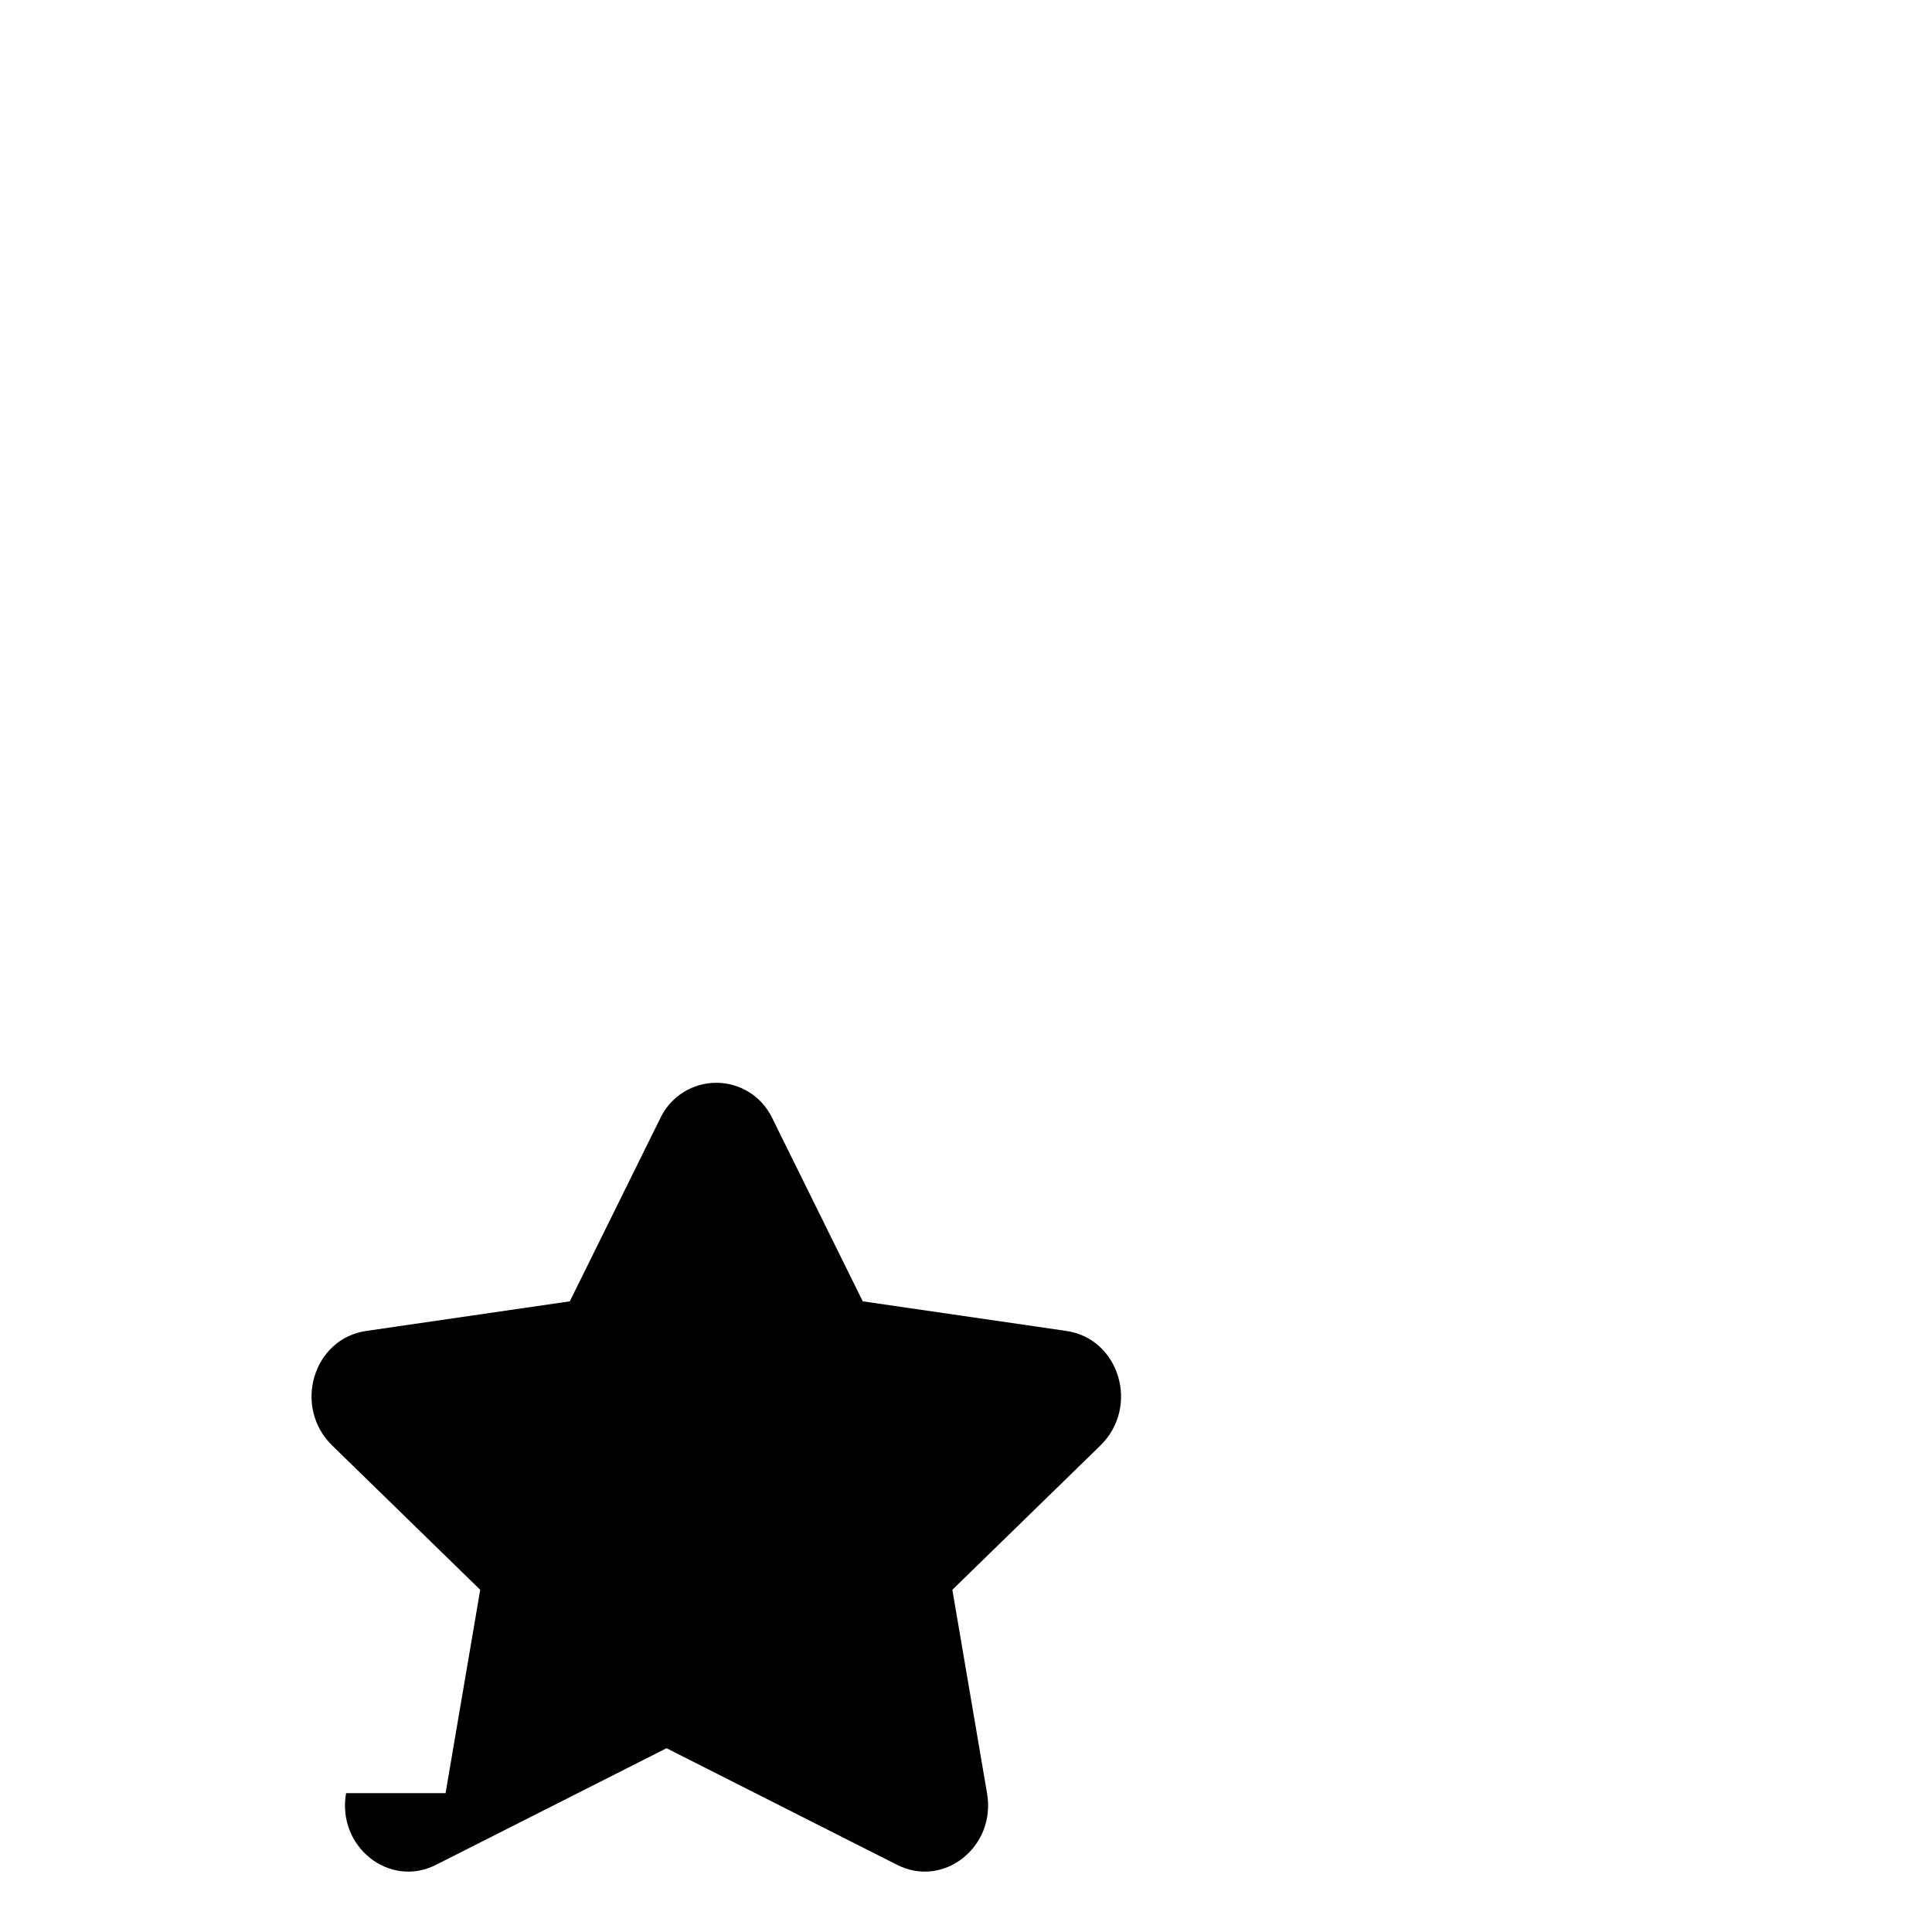
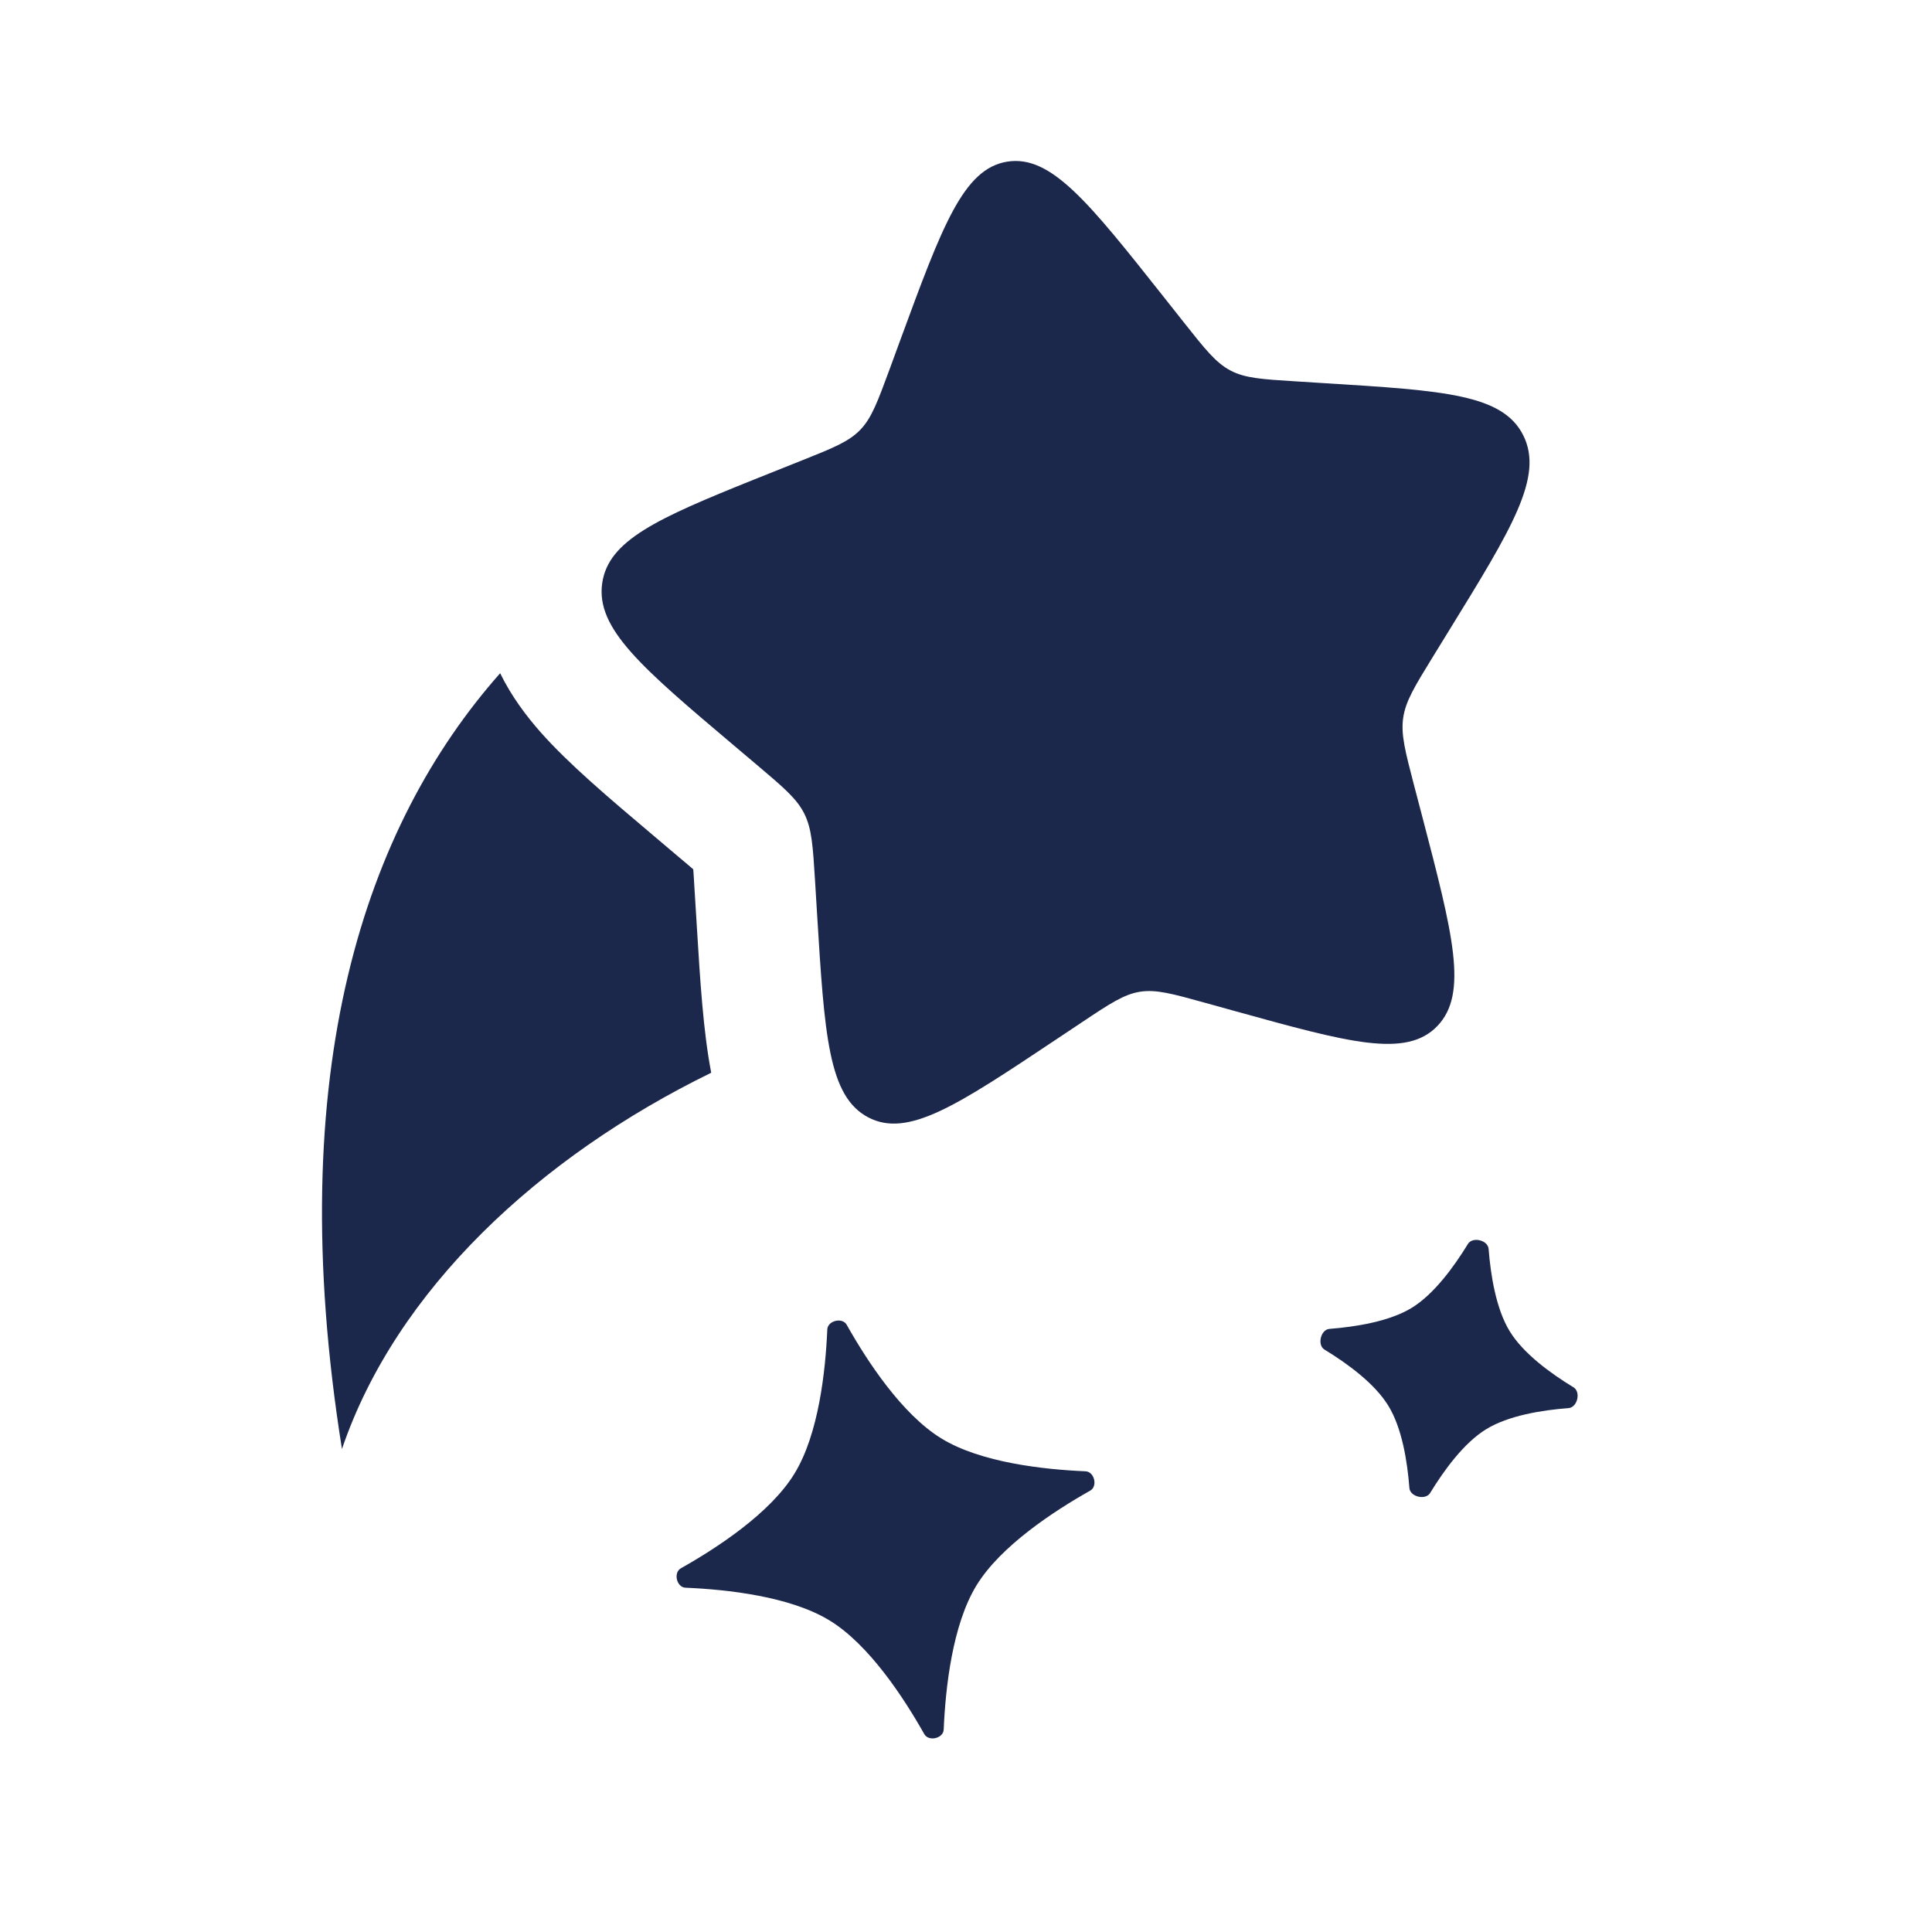
- <svg xmlns="http://www.w3.org/2000/svg" fill="currentColor" class="bi bi-star" viewBox="0 0 16 16">
-   <path d="M2.866 14.85c-.078.444.36.791.746.593l.39-.197 1.518-.768 1.518.768.39.197c.386.198.824-.149.746-.593l-.287-1.684 1.225-1.194c.33-.322.158-.888-.283-.95l-1.684-.245-.753-1.524a.513.513 0 0 0-.92 0l-.753 1.524-1.684.245c-.441.062-.613.628-.283.95l1.225 1.194-.287 1.684z" />
+ <svg xmlns="http://www.w3.org/2000/svg" width="800px" height="800px" viewBox="0 0 24 24" fill="none">
+   <path d="M10.277 16.515C10.282 16.405 10.464 16.361 10.518 16.457C10.771 16.907 11.203 17.568 11.694 17.869C12.184 18.17 12.97 18.255 13.485 18.277C13.595 18.282 13.639 18.463 13.543 18.517C13.093 18.771 12.432 19.203 12.131 19.693C11.83 20.184 11.745 20.969 11.723 21.485C11.719 21.595 11.537 21.638 11.482 21.542C11.229 21.093 10.797 20.431 10.307 20.131C9.816 19.83 9.031 19.745 8.515 19.723C8.405 19.718 8.362 19.536 8.458 19.482C8.907 19.229 9.569 18.797 9.869 18.306C10.17 17.816 10.255 17.03 10.277 16.515Z" fill="#1C274C" />
+   <path d="M18.492 15.515C18.484 15.405 18.292 15.359 18.235 15.453C18.062 15.736 17.814 16.076 17.538 16.246C17.262 16.415 16.845 16.482 16.515 16.508C16.406 16.516 16.36 16.708 16.453 16.765C16.736 16.937 17.077 17.186 17.246 17.462C17.416 17.738 17.483 18.155 17.508 18.485C17.517 18.594 17.708 18.64 17.766 18.546C17.938 18.264 18.186 17.923 18.462 17.754C18.739 17.584 19.155 17.517 19.485 17.492C19.595 17.483 19.641 17.292 19.547 17.234C19.264 17.062 18.923 16.814 18.754 16.537C18.585 16.261 18.518 15.845 18.492 15.515Z" fill="#1C274C" />
+   <path d="M14.704 4.002L14.462 3.696C13.525 2.513 13.057 1.921 12.512 2.008C11.967 2.096 11.706 2.804 11.185 4.221L11.051 4.587C10.902 4.99 10.829 5.191 10.687 5.339C10.544 5.487 10.351 5.564 9.963 5.719L9.61 5.86L9.362 5.959C8.163 6.441 7.558 6.713 7.481 7.243C7.399 7.808 7.971 8.292 9.115 9.259L9.411 9.509C9.736 9.784 9.899 9.922 9.992 10.109C10.085 10.296 10.098 10.512 10.125 10.944L10.149 11.337C10.242 12.857 10.289 13.617 10.783 13.879C11.277 14.141 11.891 13.732 13.119 12.913L13.119 12.913L13.437 12.701C13.786 12.468 13.961 12.352 14.16 12.32C14.36 12.288 14.562 12.344 14.966 12.456L15.334 12.558C16.756 12.952 17.467 13.149 17.855 12.746C18.242 12.343 18.05 11.606 17.665 10.133L17.565 9.752C17.456 9.333 17.401 9.124 17.431 8.917C17.461 8.71 17.573 8.528 17.796 8.165L17.796 8.165L17.999 7.835C18.785 6.559 19.178 5.921 18.923 5.409C18.669 4.898 17.936 4.852 16.469 4.761L16.09 4.737C15.673 4.711 15.465 4.698 15.284 4.602C15.103 4.506 14.97 4.338 14.704 4.002L14.704 4.002Z" fill="#1C274C" />
+   <path d="M8.835 13.326C6.698 14.37 4.919 16.024 4.248 18C3.496 13.293 4.54 10.253 6.213 8.363C6.357 8.658 6.545 8.902 6.713 9.093C7.063 9.489 7.565 9.913 8.075 10.344L8.442 10.655C8.512 10.713 8.566 10.759 8.612 10.799C8.617 10.863 8.621 10.938 8.627 11.036L8.657 11.521C8.697 12.176 8.736 12.816 8.835 13.326Z" fill="#1C274C" />
</svg>
